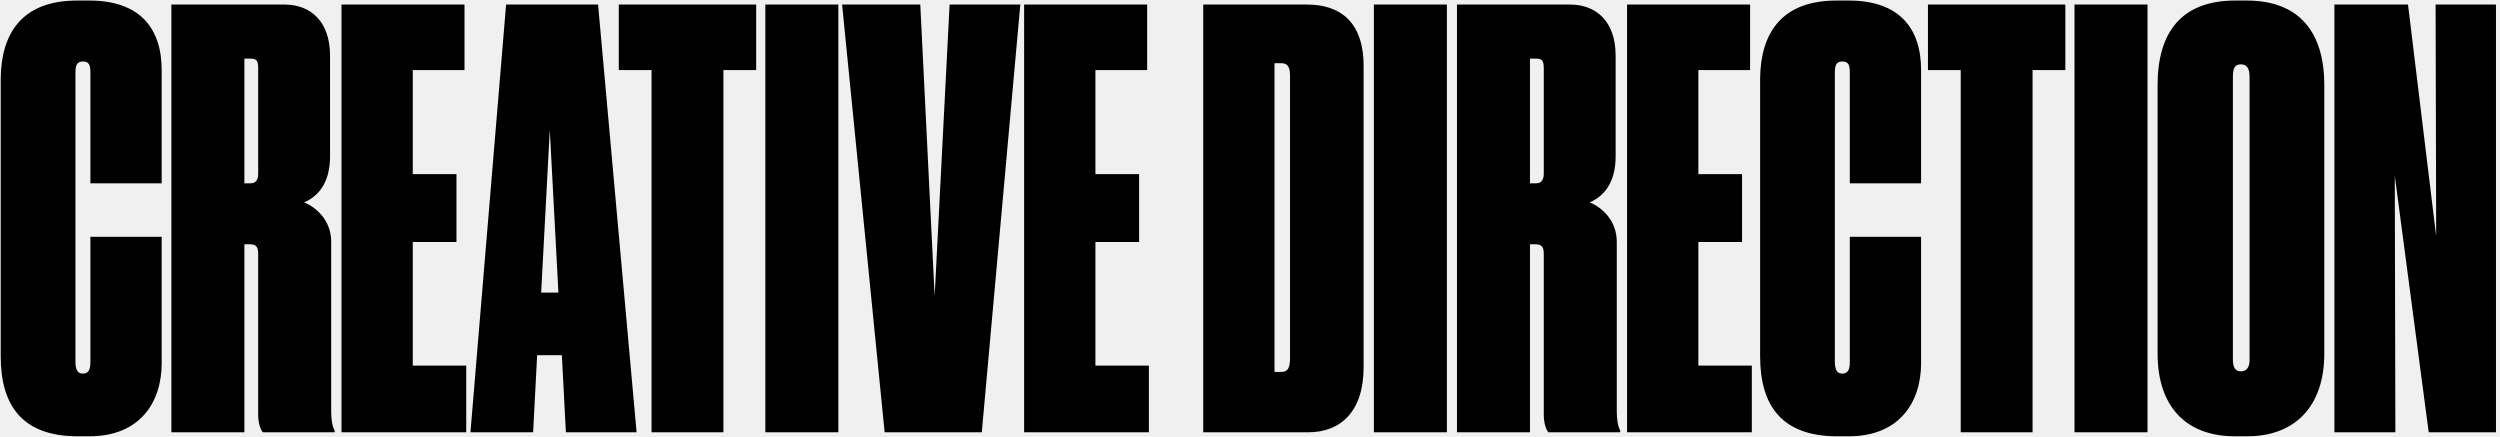
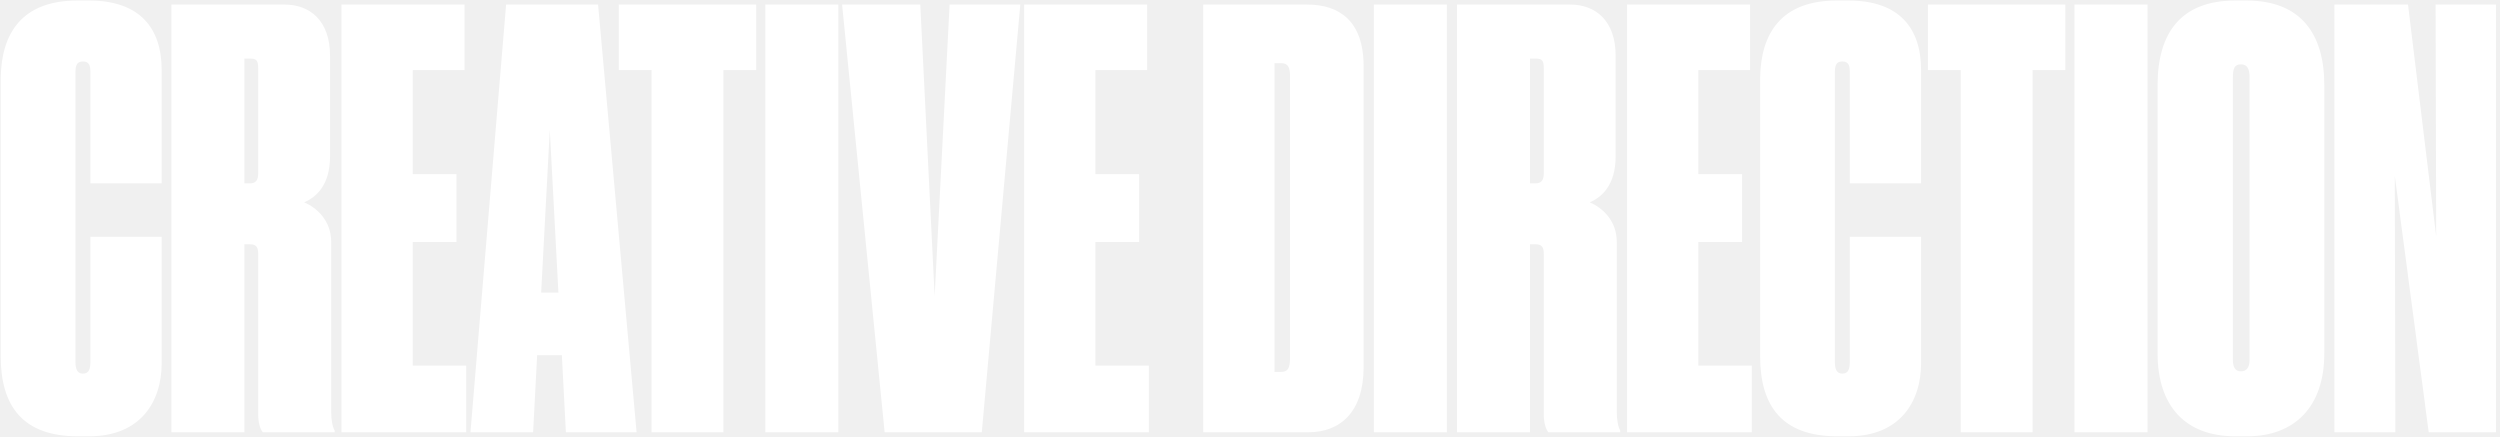
<svg xmlns="http://www.w3.org/2000/svg" width="561" height="98" viewBox="0 0 561 98" fill="none">
-   <path d="M18.608 83.842C20.027 83.842 20.285 82.681 20.285 81.133V53.14H36.281V81.52C36.281 90.163 31.508 97.903 20.027 97.903H17.447C5.192 97.903 0.161 91.195 0.161 79.972V17.536C0.29 7.474 4.934 0.121 17.318 0.121H20.027C31.379 0.121 36.281 6.313 36.281 15.73V41.143H20.285V16.246C20.285 14.698 20.027 13.795 18.608 13.795C17.318 13.795 16.931 14.569 16.931 16.246V81.133C16.931 82.81 17.318 83.842 18.608 83.842ZM54.841 13.15V41.143H56.131C57.421 41.143 57.937 40.369 57.937 38.95V15.343C57.937 13.795 57.679 13.15 56.26 13.15H54.841ZM54.841 54.817V97H38.458V1.024H63.871C69.547 1.024 74.062 4.636 74.062 12.505V35.08C74.062 41.53 70.966 44.239 68.257 45.4C70.966 46.561 74.32 49.399 74.32 54.301V92.356C74.32 94.162 74.578 95.71 75.094 96.613V97H58.969C58.324 96.226 57.937 94.678 57.937 93.001V57.01C57.937 55.72 57.679 54.817 56.131 54.817H54.841ZM76.629 1.024H104.235V15.73H92.625V39.079H102.429V54.301H92.625V82.036H104.622V97H76.629V1.024ZM125.307 65.653L123.372 29.146L121.437 65.653H125.307ZM126.984 97L126.081 79.714H120.534L119.631 97H105.57L113.568 1.024H134.208L142.851 97H126.984ZM146.208 97V15.73H138.855V1.024H169.686V15.73H162.333V97H146.208ZM188.124 1.024V97H171.741V1.024H188.124ZM198.513 97L188.967 1.024H206.511L209.736 66.427L213.09 1.024H228.957L220.314 97H198.513ZM229.816 1.024H257.422V15.73H245.812V39.079H255.616V54.301H245.812V82.036H257.809V97H229.816V1.024ZM270.003 97V1.024H293.352C300.447 1.024 305.994 4.636 305.994 14.827V82.423C305.994 92.485 300.705 97 293.61 97H270.003ZM285.999 14.182V83.455H287.547C289.095 83.455 289.482 82.423 289.482 80.23V17.149C289.482 15.214 289.095 14.182 287.547 14.182H285.999ZM324.683 1.024V97H308.3V1.024H324.683ZM343.327 13.15V41.143H344.617C345.907 41.143 346.423 40.369 346.423 38.95V15.343C346.423 13.795 346.165 13.15 344.746 13.15H343.327ZM343.327 54.817V97H326.944V1.024H352.357C358.033 1.024 362.548 4.636 362.548 12.505V35.08C362.548 41.53 359.452 44.239 356.743 45.4C359.452 46.561 362.806 49.399 362.806 54.301V92.356C362.806 94.162 363.064 95.71 363.58 96.613V97H347.455C346.81 96.226 346.423 94.678 346.423 93.001V57.01C346.423 55.72 346.165 54.817 344.617 54.817H343.327ZM365.115 1.024H392.721V15.73H381.111V39.079H390.915V54.301H381.111V82.036H393.108V97H365.115V1.024ZM413.419 83.842C414.838 83.842 415.096 82.681 415.096 81.133V53.14H431.092V81.52C431.092 90.163 426.319 97.903 414.838 97.903H412.258C400.003 97.903 394.972 91.195 394.972 79.972V17.536C395.101 7.474 399.745 0.121 412.129 0.121H414.838C426.19 0.121 431.092 6.313 431.092 15.73V41.143H415.096V16.246C415.096 14.698 414.838 13.795 413.419 13.795C412.129 13.795 411.742 14.569 411.742 16.246V81.133C411.742 82.81 412.129 83.842 413.419 83.842ZM439.985 97V15.73H432.632V1.024H463.463V15.73H456.11V97H439.985ZM481.901 1.024V97H465.518V1.024H481.901ZM521.573 19.084V79.327C521.573 91.324 514.865 97.903 504.287 97.903H501.578C490.355 97.903 484.163 91.066 484.163 79.327V19.084C484.163 7.345 489.452 0.121 501.578 0.121H504.158C516.284 0.121 521.573 7.603 521.573 19.084ZM504.803 80.746V17.278C504.803 15.472 504.287 14.44 502.868 14.44C501.449 14.44 501.062 15.343 501.062 17.278V80.746C501.062 82.423 501.578 83.326 502.868 83.326C504.158 83.326 504.803 82.423 504.803 80.746ZM523.846 1.024H540.358L546.679 53.011L546.55 1.024H560.095V97H545.002L537.391 39.466L537.52 97H523.846V1.024Z" fill="black" />
+   <path d="M18.608 83.842C20.027 83.842 20.285 82.681 20.285 81.133V53.14H36.281V81.52C36.281 90.163 31.508 97.903 20.027 97.903H17.447C5.192 97.903 0.161 91.195 0.161 79.972V17.536C0.29 7.474 4.934 0.121 17.318 0.121H20.027C31.379 0.121 36.281 6.313 36.281 15.73V41.143H20.285V16.246C20.285 14.698 20.027 13.795 18.608 13.795C17.318 13.795 16.931 14.569 16.931 16.246V81.133C16.931 82.81 17.318 83.842 18.608 83.842ZM54.841 13.15V41.143H56.131C57.421 41.143 57.937 40.369 57.937 38.95V15.343C57.937 13.795 57.679 13.15 56.26 13.15H54.841ZM54.841 54.817V97H38.458V1.024H63.871C69.547 1.024 74.062 4.636 74.062 12.505V35.08C74.062 41.53 70.966 44.239 68.257 45.4C70.966 46.561 74.32 49.399 74.32 54.301V92.356C74.32 94.162 74.578 95.71 75.094 96.613V97H58.969C58.324 96.226 57.937 94.678 57.937 93.001V57.01C57.937 55.72 57.679 54.817 56.131 54.817H54.841ZM76.629 1.024H104.235V15.73H92.625V39.079H102.429V54.301H92.625V82.036H104.622V97H76.629V1.024ZM125.307 65.653L123.372 29.146L121.437 65.653H125.307ZM126.984 97L126.081 79.714H120.534L119.631 97H105.57L113.568 1.024H134.208L142.851 97H126.984ZM146.208 97V15.73H138.855V1.024H169.686V15.73H162.333V97H146.208ZM188.124 1.024V97H171.741V1.024H188.124ZM198.513 97L188.967 1.024H206.511L209.736 66.427L213.09 1.024H228.957L220.314 97H198.513ZM229.816 1.024H257.422V15.73H245.812V39.079H255.616V54.301H245.812V82.036H257.809V97H229.816V1.024ZM270.003 97V1.024H293.352C300.447 1.024 305.994 4.636 305.994 14.827V82.423C305.994 92.485 300.705 97 293.61 97H270.003ZM285.999 14.182V83.455H287.547C289.095 83.455 289.482 82.423 289.482 80.23V17.149C289.482 15.214 289.095 14.182 287.547 14.182H285.999ZM324.683 1.024V97H308.3V1.024H324.683ZM343.327 13.15V41.143H344.617C345.907 41.143 346.423 40.369 346.423 38.95V15.343C346.423 13.795 346.165 13.15 344.746 13.15H343.327ZM343.327 54.817V97H326.944V1.024H352.357C358.033 1.024 362.548 4.636 362.548 12.505V35.08C362.548 41.53 359.452 44.239 356.743 45.4C359.452 46.561 362.806 49.399 362.806 54.301V92.356C362.806 94.162 363.064 95.71 363.58 96.613V97H347.455C346.81 96.226 346.423 94.678 346.423 93.001V57.01C346.423 55.72 346.165 54.817 344.617 54.817H343.327ZM365.115 1.024H392.721V15.73H381.111V39.079H390.915V54.301H381.111V82.036H393.108V97H365.115V1.024ZM413.419 83.842C414.838 83.842 415.096 82.681 415.096 81.133V53.14H431.092V81.52C431.092 90.163 426.319 97.903 414.838 97.903H412.258C400.003 97.903 394.972 91.195 394.972 79.972V17.536C395.101 7.474 399.745 0.121 412.129 0.121H414.838C426.19 0.121 431.092 6.313 431.092 15.73V41.143H415.096V16.246C415.096 14.698 414.838 13.795 413.419 13.795C412.129 13.795 411.742 14.569 411.742 16.246V81.133C411.742 82.81 412.129 83.842 413.419 83.842ZM439.985 97V15.73H432.632V1.024H463.463V15.73H456.11V97H439.985ZM481.901 1.024V97H465.518V1.024H481.901ZM521.573 19.084V79.327C521.573 91.324 514.865 97.903 504.287 97.903H501.578C490.355 97.903 484.163 91.066 484.163 79.327V19.084C484.163 7.345 489.452 0.121 501.578 0.121H504.158C516.284 0.121 521.573 7.603 521.573 19.084ZM504.803 80.746V17.278C504.803 15.472 504.287 14.44 502.868 14.44C501.449 14.44 501.062 15.343 501.062 17.278V80.746C501.062 82.423 501.578 83.326 502.868 83.326C504.158 83.326 504.803 82.423 504.803 80.746ZM523.846 1.024H540.358L546.679 53.011L546.55 1.024H560.095V97H545.002L537.391 39.466L537.52 97H523.846V1.024Z" fill="white" />
</svg>
